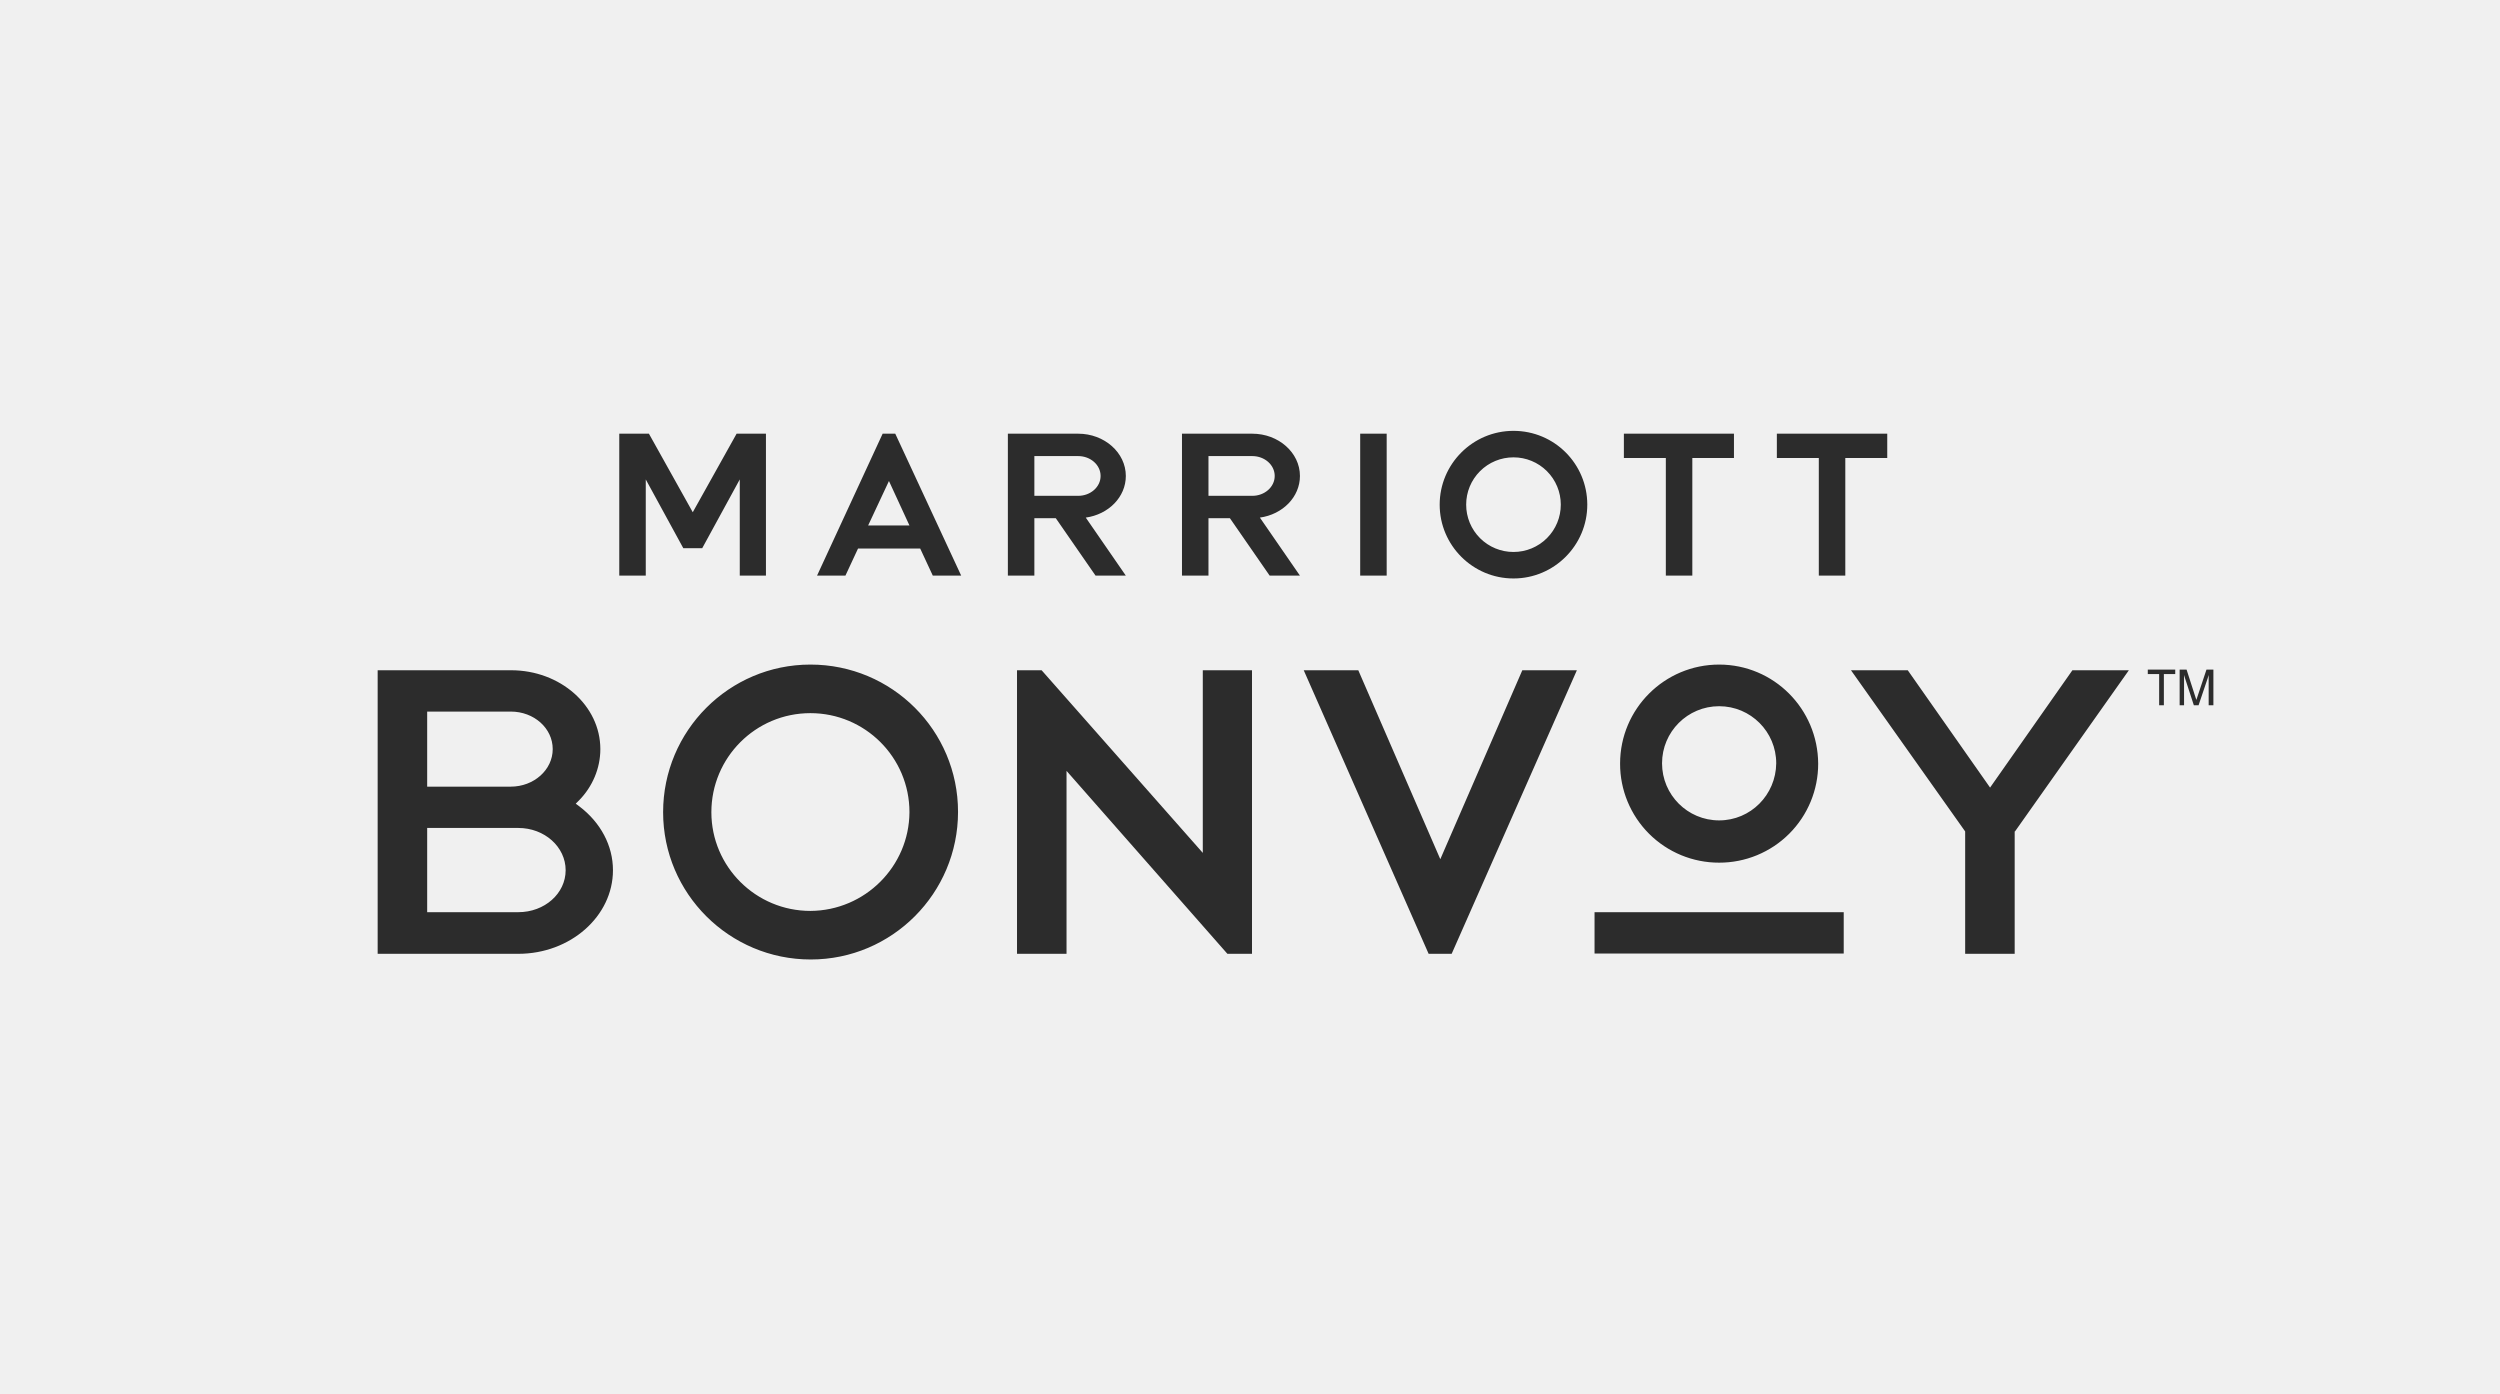
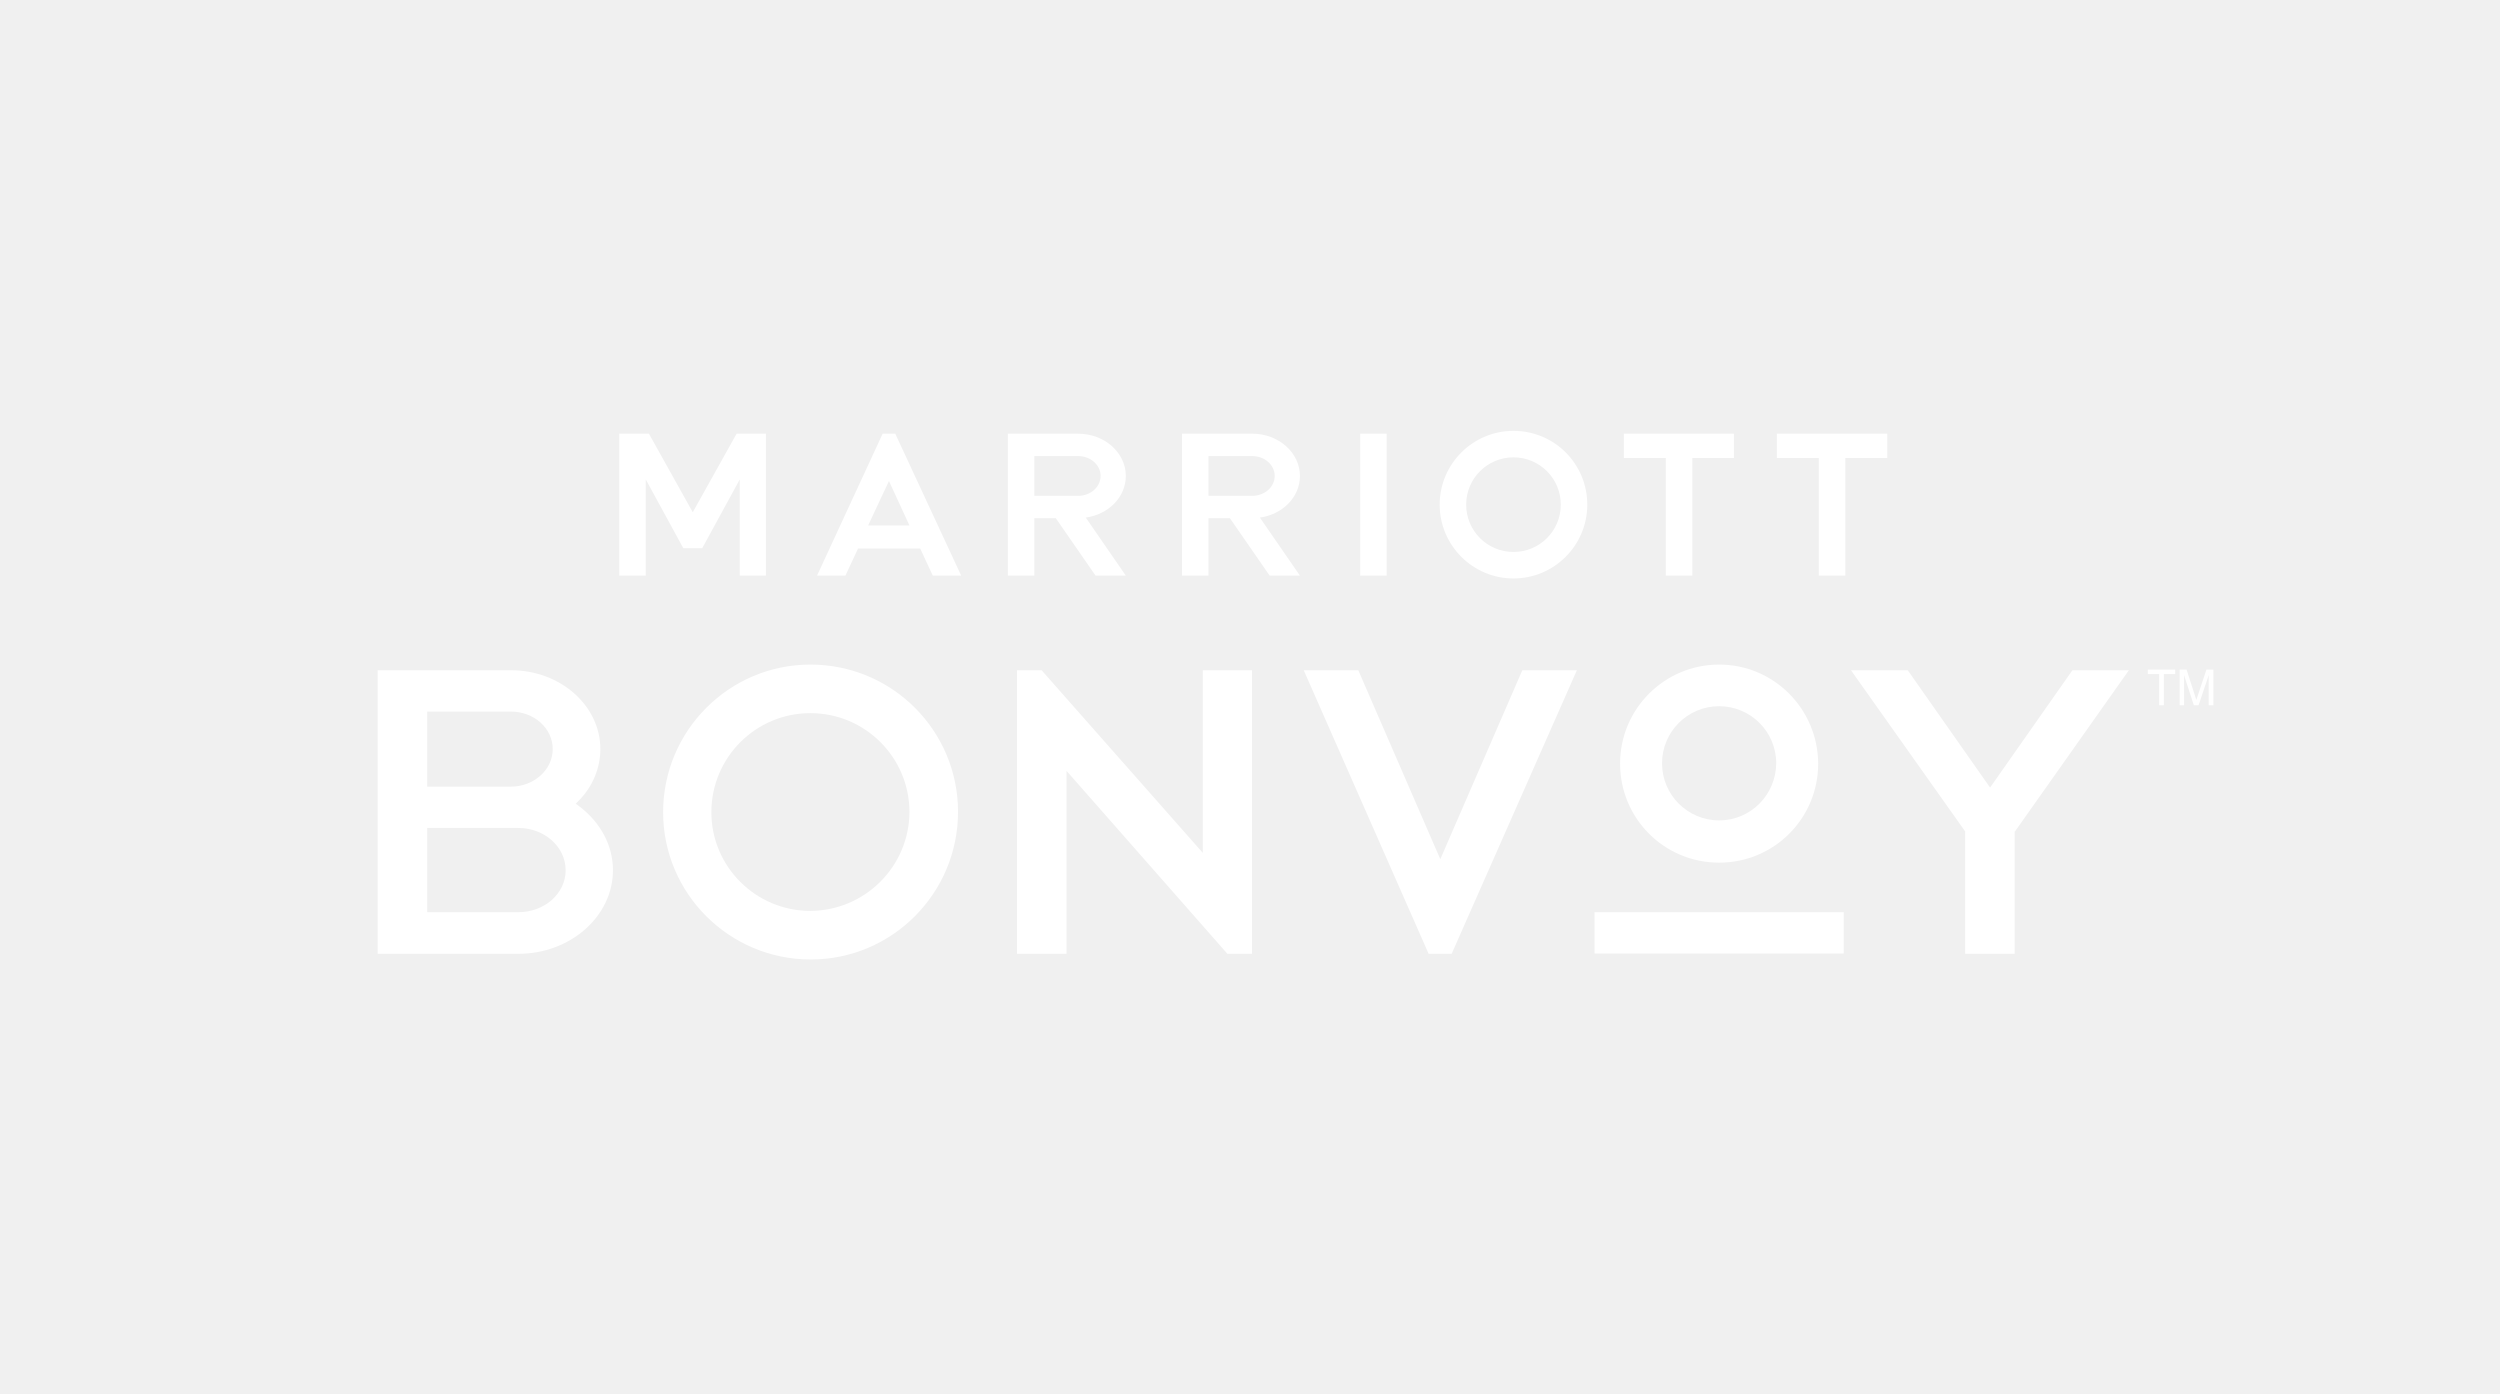
- <svg xmlns="http://www.w3.org/2000/svg" width="470" height="262" fill="none">
-   <path fill="#2C2C2C" d="M346.62 171.49h-46.846v7.768h46.846v-7.768ZM389.612 126.008l-15.477 22.059-15.477-22.059h-10.674l21.466 30.301v23.008h9.31v-23.008h.059l21.407-30.301h-10.614ZM108.951 151.625l-.711-.534.652-.652c2.49-2.55 3.973-5.989 3.973-9.607 0-8.183-7.531-14.824-16.782-14.824H71v53.309h26.447c9.784 0 17.79-7.056 17.79-15.714 0-4.625-2.313-8.954-6.286-11.978ZM80.31 133.776h15.714c4.388 0 7.887 3.143 7.887 7.056 0 3.914-3.558 7.057-7.887 7.057H80.31v-14.113Zm17.137 37.714H80.31v-15.833h17.137c4.922 0 8.895 3.558 8.895 7.946s-3.973 7.887-8.895 7.887ZM270.777 161.528l-15.418-35.52h-10.258l23.482 53.309h4.329l23.541-53.309h-10.258l-15.418 35.52ZM152.358 124.94c-15.299 0-27.693 12.453-27.693 27.752s12.453 27.692 27.752 27.692 27.693-12.452 27.693-27.751c0-15.299-12.394-27.693-27.752-27.693Zm0 46.312c-10.259 0-18.62-8.301-18.62-18.56 0-10.259 8.302-18.62 18.62-18.62 10.258 0 18.62 8.302 18.62 18.62-.06 10.199-8.362 18.501-18.62 18.56ZM226.125 160.342l-30.301-34.334h-4.626v53.309h9.31v-34.393l30.243 34.393h4.625v-53.309h-9.251v34.334ZM323.197 124.94c-10.258 0-18.62 8.302-18.62 18.62a18.576 18.576 0 0 0 18.62 18.62 18.576 18.576 0 0 0 18.62-18.62c-.059-10.318-8.361-18.62-18.62-18.62Zm0 29.294c-5.93 0-10.733-4.803-10.733-10.733 0-5.93 4.803-10.733 10.733-10.733 5.93 0 10.733 4.803 10.733 10.733-.059 5.93-4.803 10.733-10.733 10.733ZM121.404 90.132v18.086h-4.981V81.534h.059-.059 5.574l8.242 14.765 8.243-14.765h5.515v26.684h-4.922V90.132l-7.057 12.927h-3.558l-7.056-12.927ZM334.049 81.534V86.1h7.887v22.118h4.981V86.1h7.886v-4.566h-20.754ZM305.289 81.534V86.1h7.887v22.118h4.981V86.1h7.827v-4.566h-20.695ZM260.696 81.534h-4.981v26.684h4.981V81.534ZM194.46 97.426h4.032l7.472 10.792h5.692l-7.531-10.91c4.27-.594 7.531-3.855 7.531-7.828 0-4.388-4.032-7.946-8.954-7.946h-13.223v26.684h4.981V97.426Zm0-11.682h8.242c2.313 0 4.211 1.66 4.211 3.736 0 2.075-1.898 3.736-4.211 3.736h-8.242v-7.472ZM167.123 90.428l3.855 8.362h-7.769l3.914-8.362Zm-1.186-8.894-12.334 26.684h5.337l2.372-5.1h11.682l2.372 5.1h5.337l-12.394-26.684h-2.372ZM235.435 81.534h-13.223v26.684h4.981V97.426h4.032l7.472 10.792h5.692l-7.531-10.91c4.27-.594 7.531-3.855 7.531-7.828 0-4.388-4.032-7.946-8.954-7.946Zm4.21 7.946c0 2.075-1.897 3.736-4.21 3.736h-8.242v-7.472h8.242c2.313 0 4.21 1.66 4.21 3.736ZM284.534 81c-7.649 0-13.875 6.226-13.875 13.876 0 7.649 6.226 13.876 13.875 13.876 7.65 0 13.876-6.227 13.876-13.876 0-7.65-6.167-13.876-13.876-13.876Zm0 22.771a8.883 8.883 0 0 1-8.894-8.895 8.883 8.883 0 0 1 8.894-8.895 8.883 8.883 0 0 1 8.895 8.895 8.883 8.883 0 0 1-8.895 8.895ZM405.919 126.719h-2.135v-.83h5.159v.83h-2.135v5.871h-.889v-5.871ZM410.603 132.59h-.83v-6.701h1.305l1.66 5.159.178.534.178-.534 1.72-5.159h1.304v6.701h-.889v-5.693c-.06.178-.119.415-.178.593l-1.72 5.1h-.889l-1.661-5.1c-.059-.178-.118-.415-.178-.593v5.693Z" />
+ <svg xmlns="http://www.w3.org/2000/svg" width="470" height="262" viewBox="0 0 470 262" fill="none">
+   <path d="M346.62 171.49H299.774V179.258H346.62V171.49Z" fill="white" />
+   <path d="M389.612 126.008L374.135 148.067L358.658 126.008H347.984L369.45 156.309V179.317H378.76V156.309H378.819L400.226 126.008H389.612Z" fill="white" />
+   <path d="M108.951 151.625L108.24 151.091L108.892 150.439C111.382 147.889 112.865 144.45 112.865 140.832C112.865 132.649 105.334 126.008 96.083 126.008H71V179.317H97.447C107.231 179.317 115.237 172.261 115.237 163.603C115.237 158.978 112.924 154.649 108.951 151.625ZM80.31 133.776H96.024C100.412 133.776 103.911 136.919 103.911 140.832C103.911 144.746 100.353 147.889 96.024 147.889H80.31V133.776ZM97.447 171.49H80.31V155.657H97.447C102.369 155.657 106.342 159.215 106.342 163.603C106.342 167.991 102.369 171.49 97.447 171.49Z" fill="white" />
+   <path d="M270.777 161.528L255.359 126.008H245.101L268.583 179.317H272.912L296.453 126.008H286.195L270.777 161.528Z" fill="white" />
+   <path d="M152.358 124.94C137.059 124.94 124.665 137.393 124.665 152.692C124.665 167.991 137.118 180.384 152.417 180.384C167.716 180.384 180.11 167.932 180.11 152.633C180.11 137.334 167.716 124.94 152.358 124.94ZM152.358 171.252C142.099 171.252 133.738 162.951 133.738 152.692C133.738 142.433 142.04 134.072 152.358 134.072C162.616 134.072 170.978 142.374 170.978 152.692C170.918 162.891 162.616 171.193 152.358 171.252Z" fill="white" />
+   <path d="M226.125 160.342L195.824 126.008H191.198V179.317H200.508V144.924L230.751 179.317H235.376V126.008H226.125V160.342Z" fill="white" />
+   <path d="M323.197 124.94C312.939 124.94 304.577 133.242 304.577 143.56C304.577 153.878 312.879 162.18 323.197 162.18C333.515 162.18 341.817 153.878 341.817 143.56C341.758 133.242 333.456 124.94 323.197 124.94ZM323.197 154.234C317.267 154.234 312.464 149.431 312.464 143.501C312.464 137.571 317.267 132.768 323.197 132.768C329.127 132.768 333.93 137.571 333.93 143.501C333.871 149.431 329.127 154.234 323.197 154.234Z" fill="white" />
+   <path d="M121.404 90.132V108.218H116.423V81.534H116.482H116.423H121.997L130.239 96.299L138.482 81.534H143.997V108.218H139.075V90.132L132.018 103.059H128.46L121.404 90.132Z" fill="white" />
+   <path d="M334.049 81.534V86.1H341.936V108.218H346.917V86.1H354.803V81.534H334.049Z" fill="white" />
+   <path d="M305.289 81.534V86.1H313.176V108.218H318.157V86.1H325.984V81.534H305.289Z" fill="white" />
+   <path d="M260.696 81.534H255.715V108.218H260.696V81.534Z" fill="white" />
+   <path d="M194.46 97.426H198.492L205.964 108.218H211.656L204.125 97.307C208.395 96.714 211.656 93.453 211.656 89.48C211.656 85.092 207.624 81.534 202.702 81.534H189.479V108.218H194.46V97.426ZM194.46 85.744H202.702C205.015 85.744 206.913 87.404 206.913 89.48C206.913 91.555 205.015 93.216 202.702 93.216H194.46V85.744Z" fill="white" />
+   <path d="M167.123 90.428L170.978 98.79H163.209L167.123 90.428ZM165.937 81.534L153.603 108.218H158.94L161.312 103.118H172.994L175.366 108.218H180.703L168.309 81.534H165.937Z" fill="white" />
+   <path d="M235.435 81.534H222.212V108.218H227.193V97.426H231.225L238.697 108.218H244.389L236.858 97.307C241.128 96.714 244.389 93.453 244.389 89.48C244.389 85.092 240.357 81.534 235.435 81.534ZM239.645 89.48C239.645 91.555 237.748 93.216 235.435 93.216H227.193V85.744H235.435C237.748 85.744 239.645 87.404 239.645 89.48Z" fill="white" />
+   <path d="M284.534 81C276.885 81 270.659 87.226 270.659 94.876C270.659 102.525 276.885 108.752 284.534 108.752C292.184 108.752 298.41 102.525 298.41 94.876C298.41 87.226 292.243 81 284.534 81ZM284.534 103.771C279.613 103.771 275.64 99.798 275.64 94.876C275.64 89.954 279.613 85.981 284.534 85.981C289.456 85.981 293.429 89.954 293.429 94.876C293.429 99.798 289.456 103.771 284.534 103.771Z" fill="white" />
+   <path d="M405.919 126.719H403.784V125.889H408.943V126.719H406.808V132.59H405.919V126.719Z" fill="white" />
+   <path d="M410.603 132.59H409.773V125.889H411.078L412.738 131.048C412.797 131.226 412.857 131.404 412.916 131.582C412.975 131.404 413.035 131.226 413.094 131.048L414.814 125.889H416.118V132.59H415.229V126.897C415.169 127.075 415.11 127.312 415.051 127.49L413.331 132.59H412.442L410.781 127.49C410.722 127.312 410.663 127.075 410.603 126.897V132.59Z" fill="white" />
</svg>
